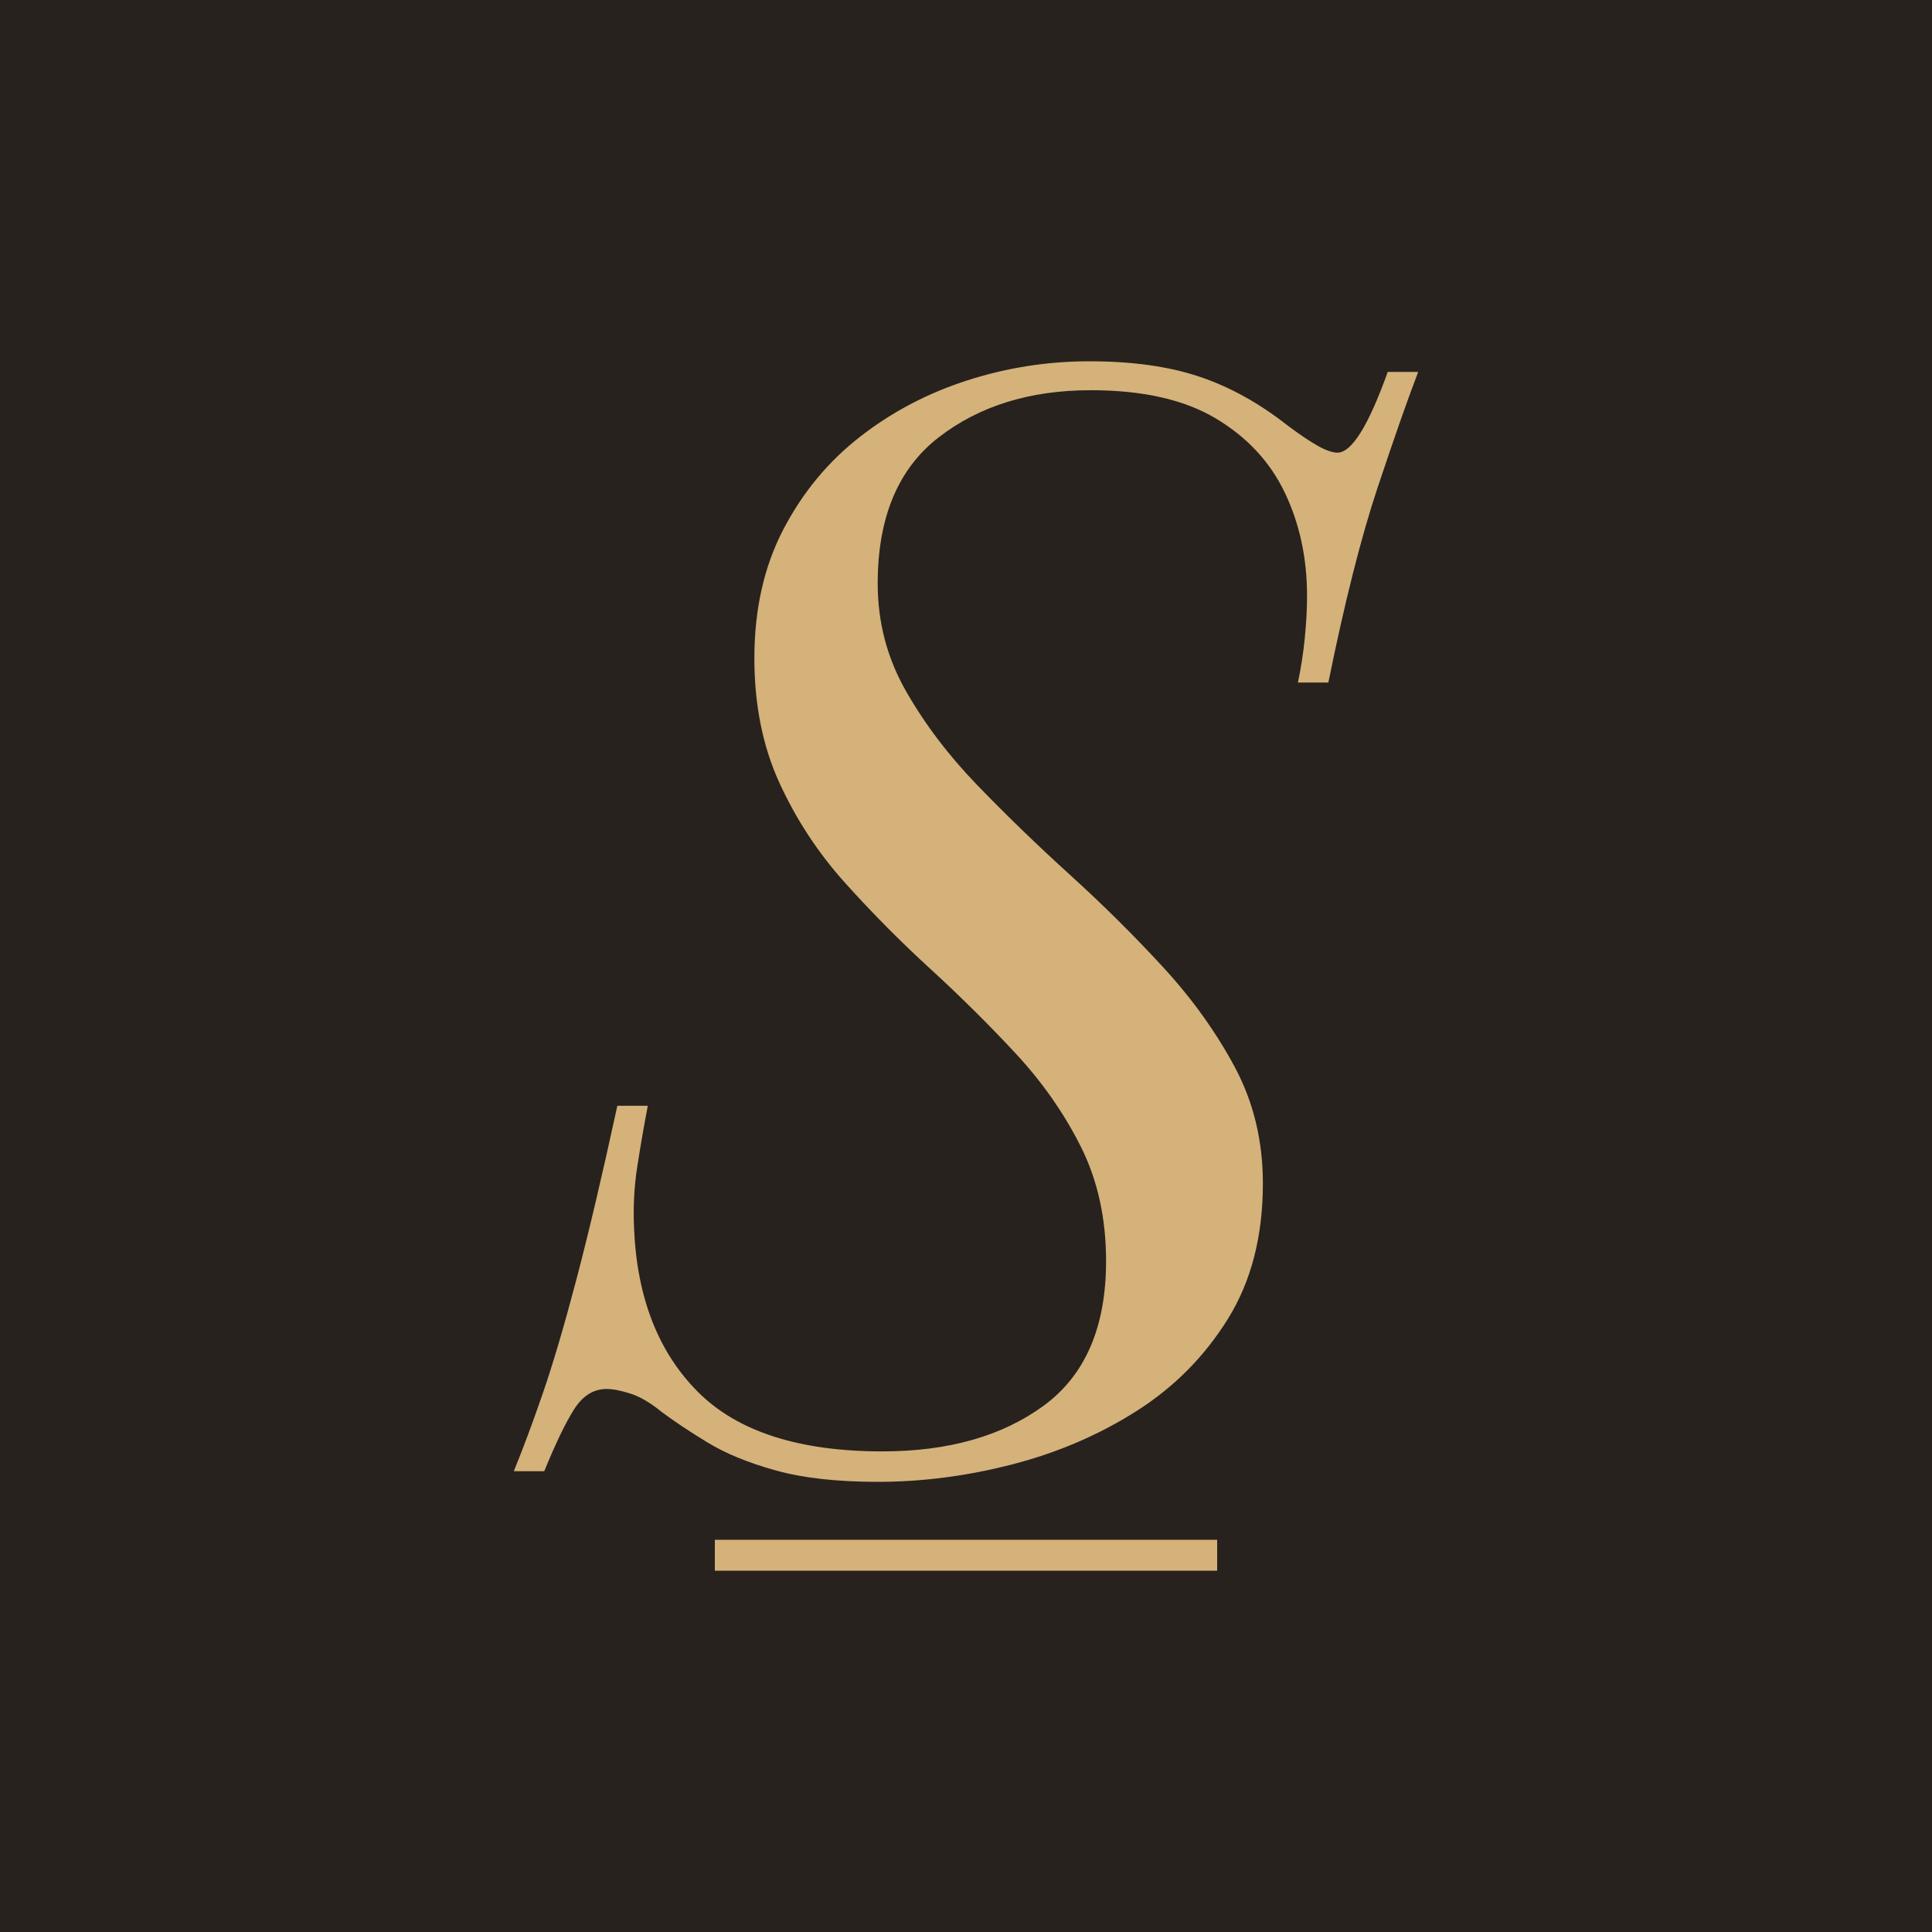
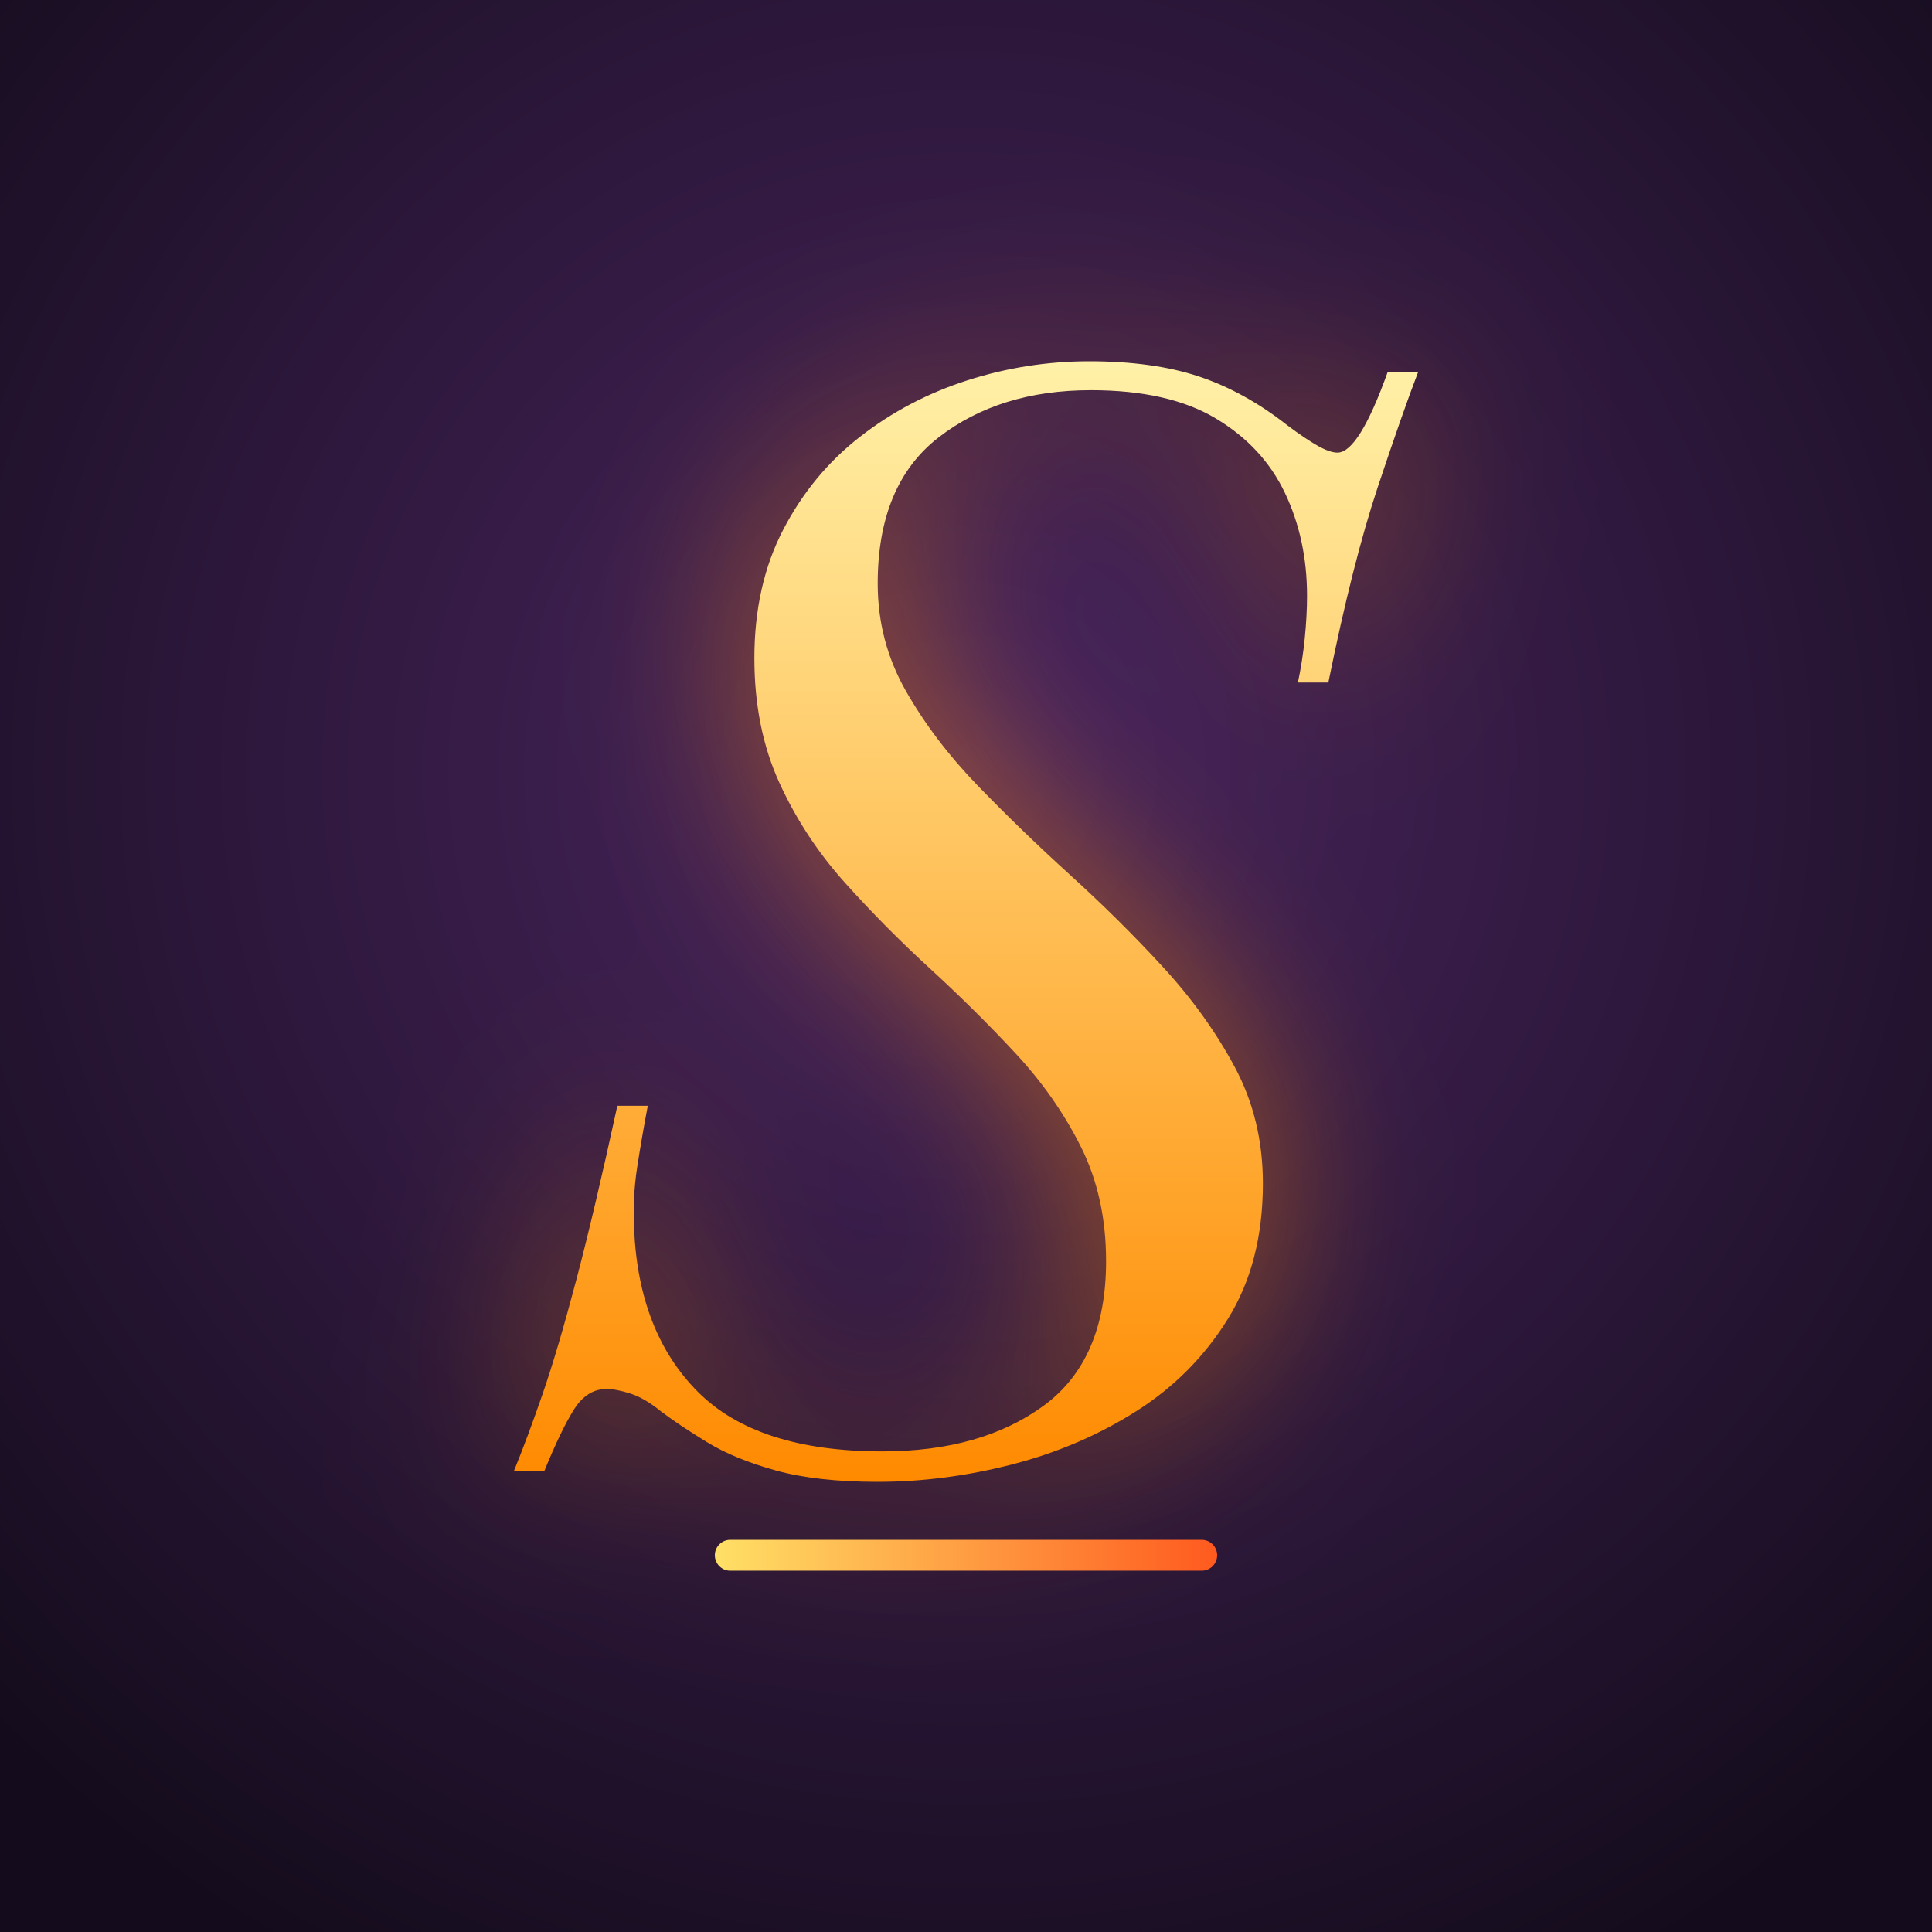
<svg xmlns="http://www.w3.org/2000/svg" width="1024" height="1024" viewBox="0 0 1024 1024">
-   <rect width="1024" height="1024" fill="#28221E" />
-   <path d="M751.666 197.137Q743.597 218.118 730.282 258.062Q716.967 298.006 704.056 361.756H687.917Q690.337 350.458 691.548 338.354Q692.758 326.25 692.758 315.759Q692.758 285.902 681.057 261.29Q669.357 236.678 644.341 221.749Q619.325 206.82 578.17 206.82Q529.753 206.82 497.475 231.836Q465.197 256.851 465.197 309.304Q465.197 339.968 480.125 366.194Q495.054 392.42 518.052 416.225Q541.05 440.031 567.277 463.836Q593.503 487.641 616.501 512.657Q639.499 537.672 654.428 565.512Q669.357 593.352 669.357 627.245Q669.357 669.206 650.797 699.064Q632.237 728.921 602.379 747.885Q572.522 766.848 536.612 776.128Q500.703 785.408 465.197 785.408Q432.918 785.408 411.13 779.356Q389.343 773.304 374.817 764.427Q360.292 755.551 350.609 748.288Q341.732 741.025 334.066 738.605Q326.4 736.184 321.558 736.184Q311.068 736.184 304.209 747.078Q297.35 757.971 288.473 779.759H272.334Q279.597 762.006 287.666 738.605Q295.736 715.203 305.419 678.486Q315.103 641.77 327.207 586.09H343.346Q340.118 603.036 337.697 618.771Q335.277 634.507 336.083 651.453Q338.504 706.326 369.976 737.798Q401.447 769.269 467.617 769.269Q520.07 769.269 553.155 745.06Q586.24 720.851 586.24 668.399Q586.24 634.507 572.925 607.878Q559.61 581.248 538.226 558.25Q516.842 535.251 493.037 513.464Q469.231 491.676 447.847 467.871Q426.463 444.065 413.148 415.015Q399.833 385.965 399.833 348.845Q399.833 310.111 415.165 280.657Q430.497 251.203 455.917 231.432Q481.336 211.662 512.807 201.575Q544.278 191.488 577.363 191.488Q611.256 191.488 635.464 199.558Q659.673 207.627 682.268 225.38Q691.951 232.643 698.407 236.274Q704.863 239.905 708.897 239.905Q720.195 239.905 735.527 197.137Z" fill="#D4B27A" />
-   <rect x="378.88" y="816.13" width="266.24" height="16.38" fill="#D4B27A" />
+   <defs>
+     <radialGradient id="bg" cx="50%" cy="40%" r="70%">
+       <stop offset="0" stop-color="#4a2560" />
+       <stop offset="1" stop-color="#140c1c" />
+     </radialGradient>
+   </defs>
+   <rect width="1024" height="1024" fill="url(#bg)" />
+   <defs>
+     <linearGradient id="s" gradientUnits="userSpaceOnUse" x1="0" y1="191.49" x2="0" y2="785.41">
+       <stop offset="0" stop-color="#FFF1A8" />
+       <stop offset="1" stop-color="#FF8A00" />
+     </linearGradient>
+     <linearGradient id="bar" x1="0" y1="0" x2="1" y2="0">
+       <stop offset="0" stop-color="#FFE066" />
+       <stop offset="1" stop-color="#FF5A1F" />
+     </linearGradient>
+     <filter id="glow" x="-50%" y="-50%" width="200%" height="200%">
+       <feGaussianBlur stdDeviation="48.0" />
+     </filter>
+   </defs>
+   <path d="M751.666 197.137Q743.597 218.118 730.282 258.062Q716.967 298.006 704.056 361.756H687.917Q690.337 350.458 691.548 338.354Q692.758 326.25 692.758 315.759Q692.758 285.902 681.057 261.29Q669.357 236.678 644.341 221.749Q619.325 206.82 578.17 206.82Q529.753 206.82 497.475 231.836Q465.197 256.851 465.197 309.304Q465.197 339.968 480.125 366.194Q495.054 392.42 518.052 416.225Q541.05 440.031 567.277 463.836Q593.503 487.641 616.501 512.657Q639.499 537.672 654.428 565.512Q669.357 593.352 669.357 627.245Q669.357 669.206 650.797 699.064Q632.237 728.921 602.379 747.885Q572.522 766.848 536.612 776.128Q500.703 785.408 465.197 785.408Q432.918 785.408 411.13 779.356Q389.343 773.304 374.817 764.427Q360.292 755.551 350.609 748.288Q341.732 741.025 334.066 738.605Q326.4 736.184 321.558 736.184Q311.068 736.184 304.209 747.078Q297.35 757.971 288.473 779.759H272.334Q279.597 762.006 287.666 738.605Q295.736 715.203 305.419 678.486Q315.103 641.77 327.207 586.09H343.346Q340.118 603.036 337.697 618.771Q335.277 634.507 336.083 651.453Q338.504 706.326 369.976 737.798Q401.447 769.269 467.617 769.269Q520.07 769.269 553.155 745.06Q586.24 720.851 586.24 668.399Q586.24 634.507 572.925 607.878Q559.61 581.248 538.226 558.25Q516.842 535.251 493.037 513.464Q469.231 491.676 447.847 467.871Q426.463 444.065 413.148 415.015Q399.833 385.965 399.833 348.845Q399.833 310.111 415.165 280.657Q430.497 251.203 455.917 231.432Q481.336 211.662 512.807 201.575Q544.278 191.488 577.363 191.488Q611.256 191.488 635.464 199.558Q659.673 207.627 682.268 225.38Q691.951 232.643 698.407 236.274Q704.863 239.905 708.897 239.905Q720.195 239.905 735.527 197.137Z" fill="#FF8A00" opacity="0.55" filter="url(#glow)" />
+   <path d="M751.666 197.137Q743.597 218.118 730.282 258.062Q716.967 298.006 704.056 361.756H687.917Q690.337 350.458 691.548 338.354Q692.758 326.25 692.758 315.759Q692.758 285.902 681.057 261.29Q669.357 236.678 644.341 221.749Q619.325 206.82 578.17 206.82Q529.753 206.82 497.475 231.836Q465.197 256.851 465.197 309.304Q465.197 339.968 480.125 366.194Q495.054 392.42 518.052 416.225Q541.05 440.031 567.277 463.836Q593.503 487.641 616.501 512.657Q639.499 537.672 654.428 565.512Q669.357 593.352 669.357 627.245Q669.357 669.206 650.797 699.064Q632.237 728.921 602.379 747.885Q572.522 766.848 536.612 776.128Q500.703 785.408 465.197 785.408Q432.918 785.408 411.13 779.356Q389.343 773.304 374.817 764.427Q360.292 755.551 350.609 748.288Q341.732 741.025 334.066 738.605Q326.4 736.184 321.558 736.184Q311.068 736.184 304.209 747.078Q297.35 757.971 288.473 779.759H272.334Q279.597 762.006 287.666 738.605Q295.736 715.203 305.419 678.486Q315.103 641.77 327.207 586.09H343.346Q340.118 603.036 337.697 618.771Q335.277 634.507 336.083 651.453Q338.504 706.326 369.976 737.798Q401.447 769.269 467.617 769.269Q520.07 769.269 553.155 745.06Q586.24 720.851 586.24 668.399Q586.24 634.507 572.925 607.878Q559.61 581.248 538.226 558.25Q516.842 535.251 493.037 513.464Q469.231 491.676 447.847 467.871Q426.463 444.065 413.148 415.015Q399.833 385.965 399.833 348.845Q399.833 310.111 415.165 280.657Q430.497 251.203 455.917 231.432Q481.336 211.662 512.807 201.575Q544.278 191.488 577.363 191.488Q611.256 191.488 635.464 199.558Q659.673 207.627 682.268 225.38Q691.951 232.643 698.407 236.274Q704.863 239.905 708.897 239.905Q720.195 239.905 735.527 197.137Z" fill="url(#s)" />
+   <rect x="378.88" y="816.13" width="266.24" height="16.38" rx="8.19" fill="url(#bar)" />
</svg>
